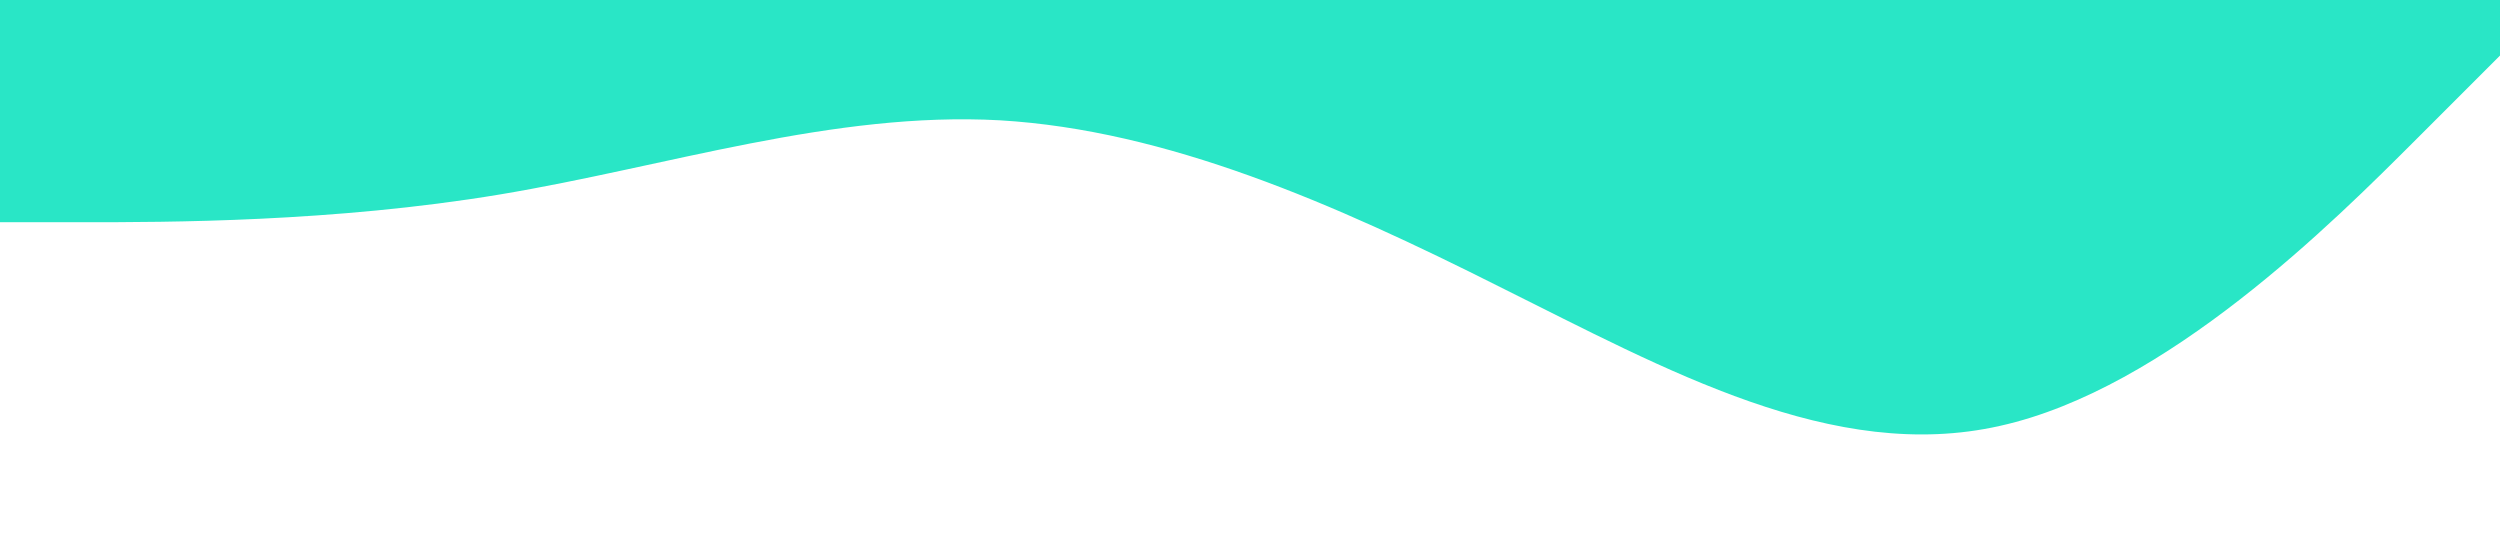
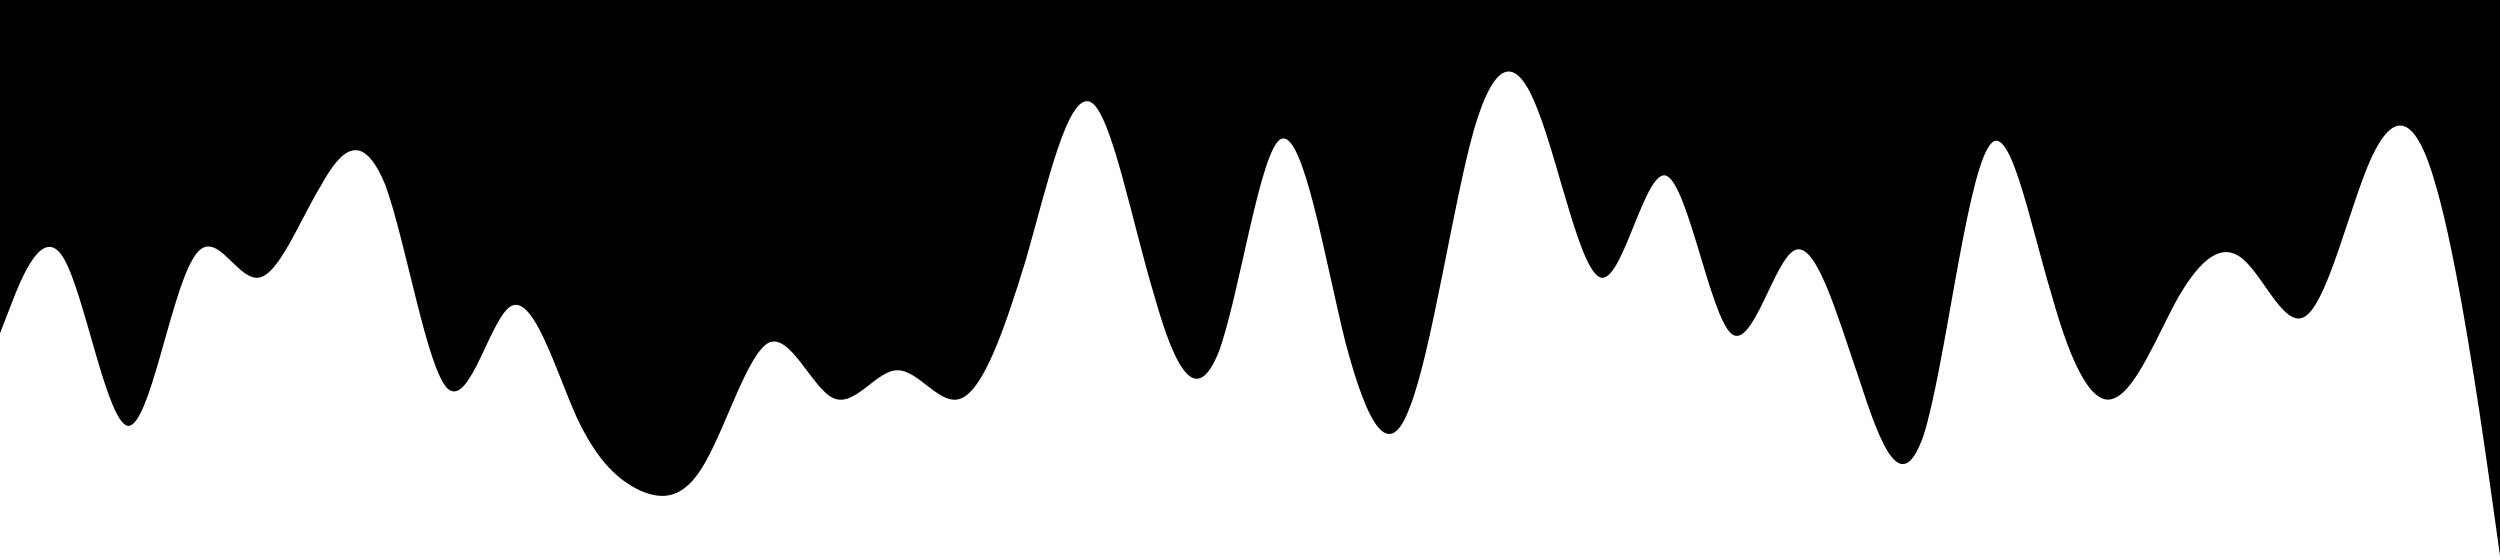
<svg xmlns="http://www.w3.org/2000/svg" viewBox="0 0 1440 320">
-   <path fill="#29e6c6" fill-opacity="1" d="M0,128L48,128C96,128,192,128,288,112C384,96,480,64,576,69.3C672,75,768,117,864,165.3C960,213,1056,267,1152,245.3C1248,224,1344,128,1392,80L1440,32L1440,0L1392,0C1344,0,1248,0,1152,0C1056,0,960,0,864,0C768,0,672,0,576,0C480,0,384,0,288,0C192,0,96,0,48,0L0,0Z" />
+   <path fill="#000" fill-opacity="1" d="M0,192L6.2,176C12.3,160,25,128,37,149.3C49.2,171,62,245,74,245.3C86.2,245,98,171,111,149.3C123.1,128,135,160,148,160C160,160,172,128,185,106.7C196.9,85,209,75,222,106.7C233.8,139,246,213,258,224C270.8,235,283,181,295,176C307.7,171,320,213,332,240C344.6,267,357,277,369,282.7C381.5,288,394,288,406,266.7C418.5,245,431,203,443,197.3C455.4,192,468,224,480,229.3C492.3,235,505,213,517,213.3C529.2,213,542,235,554,229.3C566.2,224,578,192,591,149.3C603.1,107,615,53,628,58.7C640,64,652,128,665,170.7C676.9,213,689,235,702,202.7C713.8,171,726,85,738,80C750.8,75,763,149,775,197.3C787.7,245,800,267,812,234.7C824.6,203,837,117,849,74.7C861.5,32,874,32,886,64C898.5,96,911,160,923,160C935.4,160,948,96,960,101.3C972.3,107,985,181,997,192C1009.2,203,1022,149,1034,144C1046.2,139,1058,181,1071,218.7C1083.1,256,1095,288,1108,250.7C1120,213,1132,107,1145,85.3C1156.9,64,1169,128,1182,170.7C1193.8,213,1206,235,1218,229.3C1230.8,224,1243,192,1255,170.7C1267.7,149,1280,139,1292,149.3C1304.6,160,1317,192,1329,181.3C1341.5,171,1354,117,1366,90.7C1378.5,64,1391,64,1403,106.7C1415.4,149,1428,235,1434,277.3L1440,320L1440,0L1433.8,0C1427.7,0,1415,0,1403,0C1390.8,0,1378,0,1366,0C1353.8,0,1342,0,1329,0C1316.9,0,1305,0,1292,0C1280,0,1268,0,1255,0C1243.1,0,1231,0,1218,0C1206.2,0,1194,0,1182,0C1169.2,0,1157,0,1145,0C1132.3,0,1120,0,1108,0C1095.4,0,1083,0,1071,0C1058.5,0,1046,0,1034,0C1021.5,0,1009,0,997,0C984.6,0,972,0,960,0C947.7,0,935,0,923,0C910.8,0,898,0,886,0C873.8,0,862,0,849,0C836.9,0,825,0,812,0C800,0,788,0,775,0C763.1,0,751,0,738,0C726.2,0,714,0,702,0C689.2,0,677,0,665,0C652.3,0,640,0,628,0C615.4,0,603,0,591,0C578.5,0,566,0,554,0C541.5,0,529,0,517,0C504.6,0,492,0,480,0C467.7,0,455,0,443,0C430.8,0,418,0,406,0C393.8,0,382,0,369,0C356.9,0,345,0,332,0C320,0,308,0,295,0C283.1,0,271,0,258,0C246.2,0,234,0,222,0C209.2,0,197,0,185,0C172.3,0,160,0,148,0C135.4,0,123,0,111,0C98.5,0,86,0,74,0C61.5,0,49,0,37,0C24.6,0,12,0,6,0L0,0Z" />
</svg>
